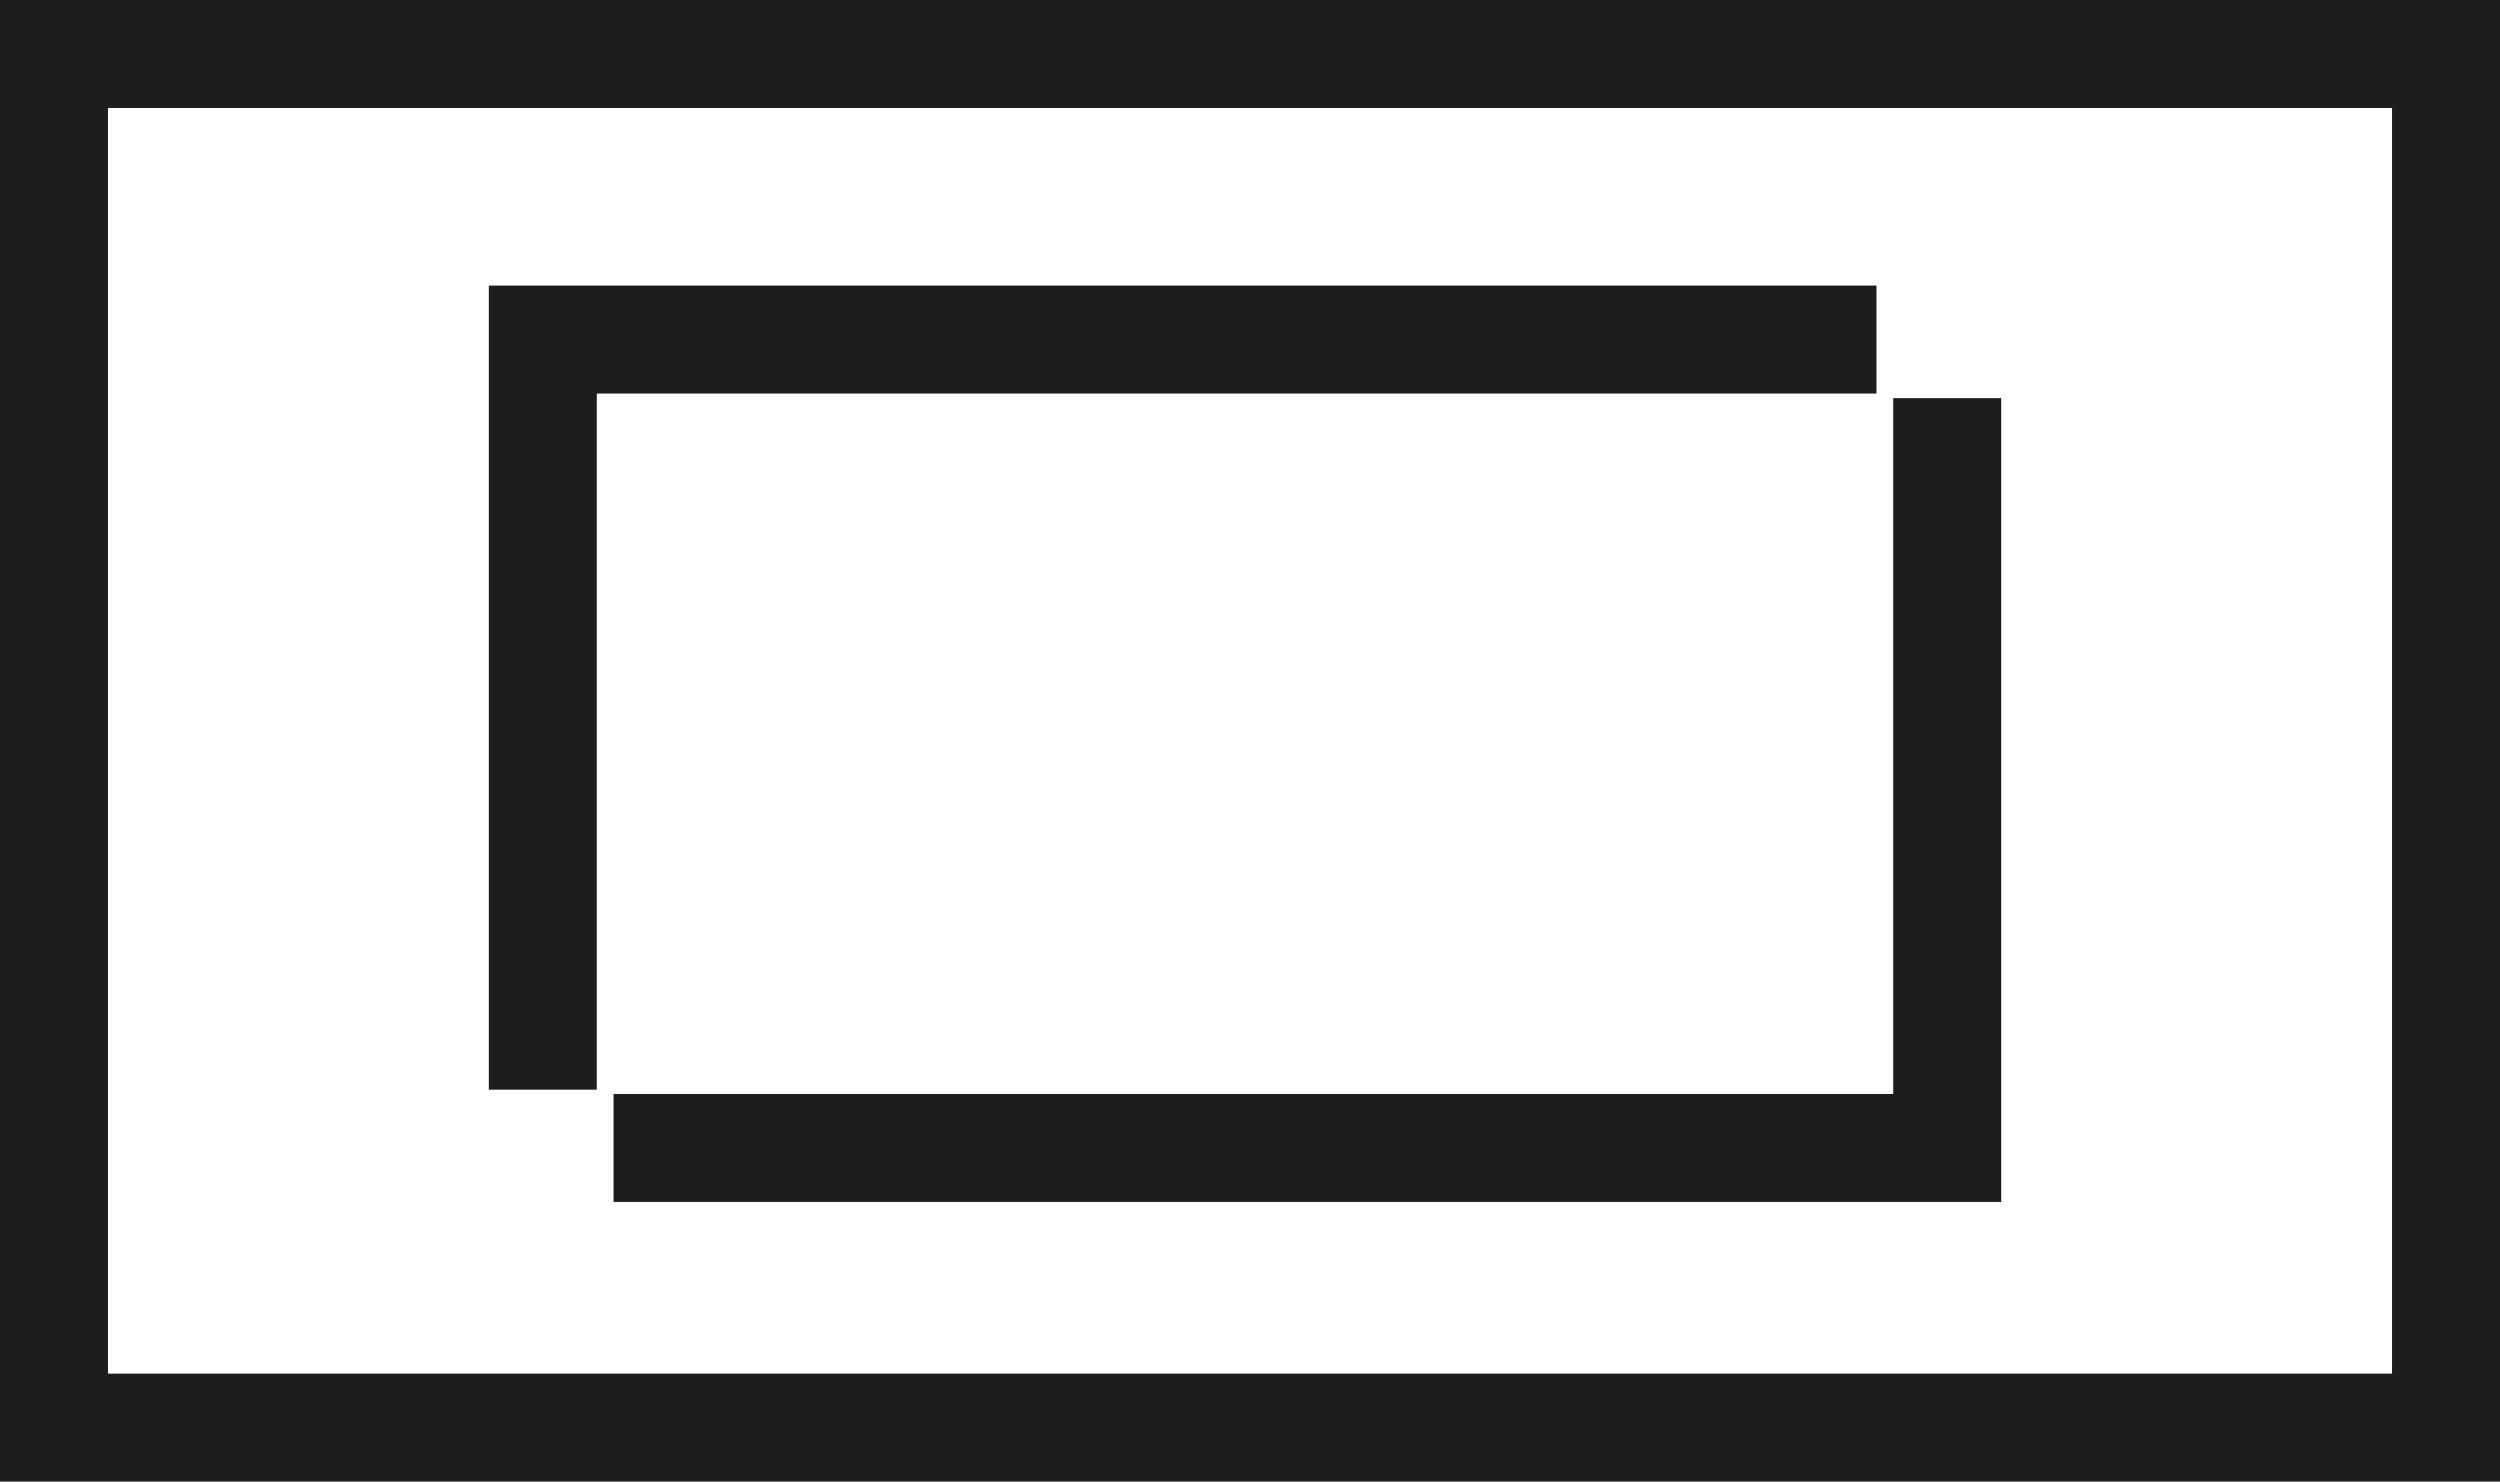
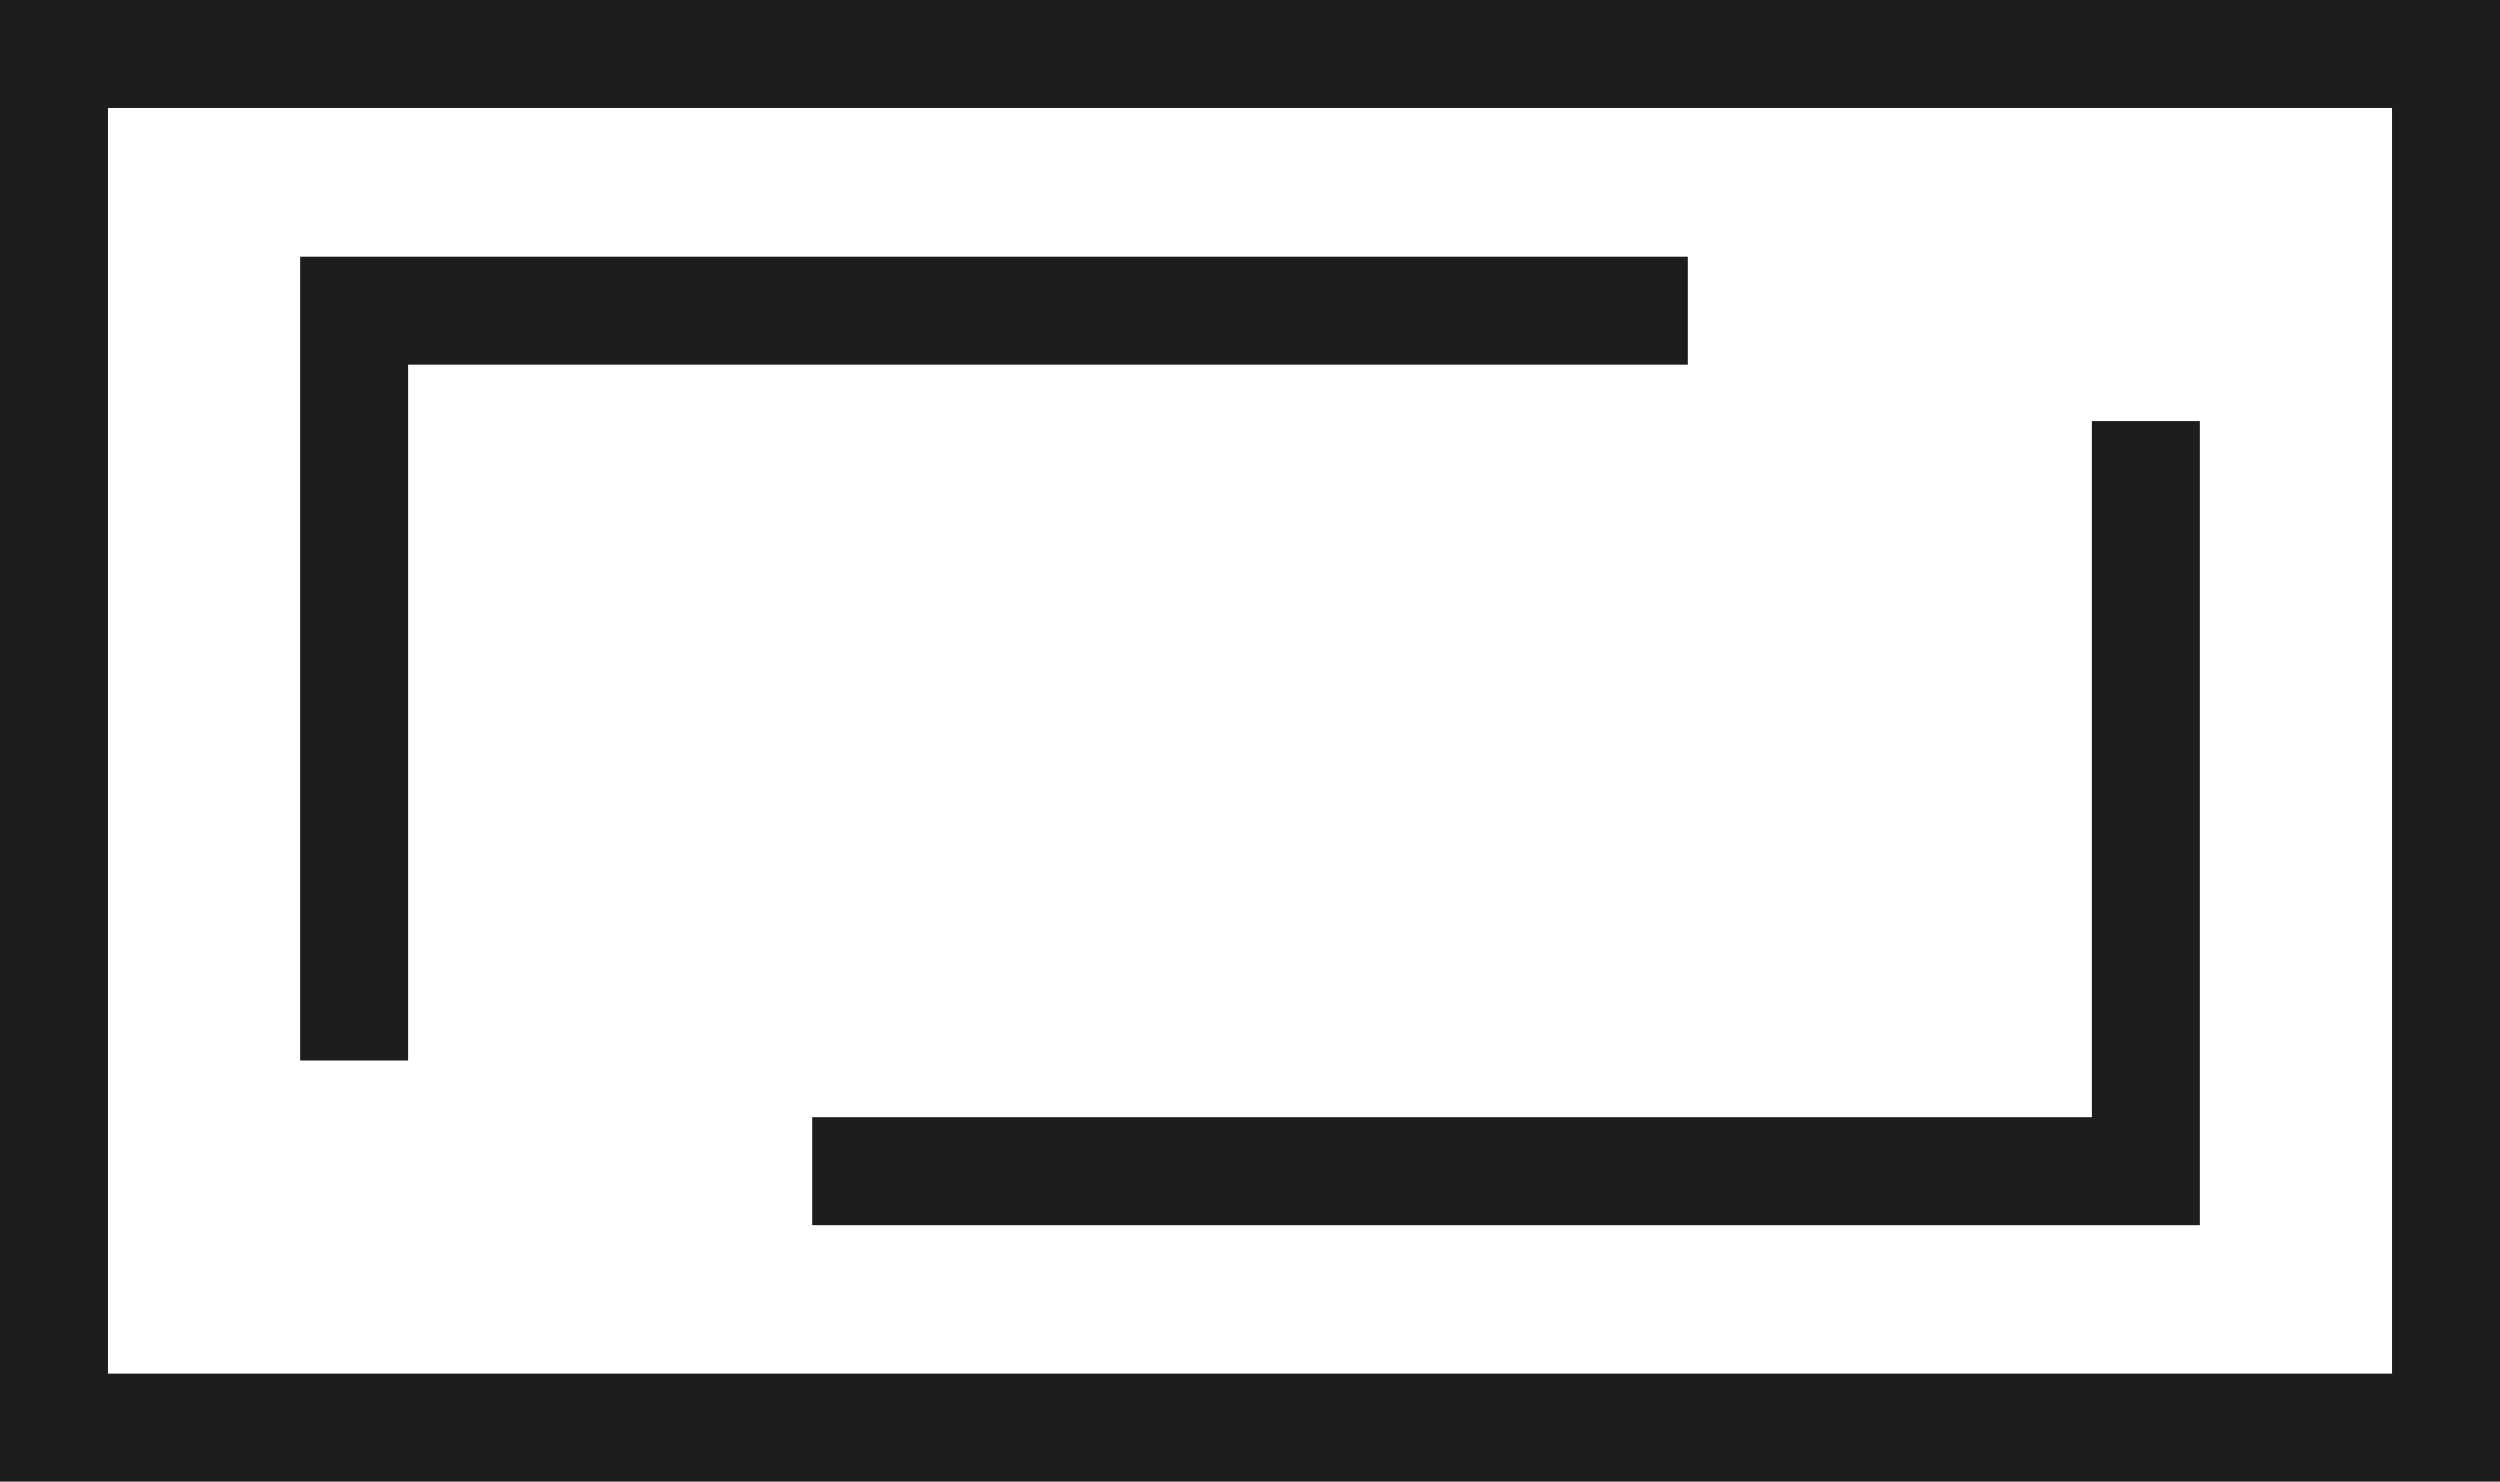
<svg xmlns="http://www.w3.org/2000/svg" viewBox="0 0 92.62 54.89">
  <defs>
    <style>.cls-1{fill:#1d1d1b;}</style>
  </defs>
  <g id="Capa_2" data-name="Capa 2">
    <g id="Capa_1-2" data-name="Capa 1">
-       <polygon class="cls-1" points="22.11 40.37 18.11 40.37 18.11 10.58 69.52 10.58 69.52 14.58 22.11 14.58 22.11 40.37" />
-       <polygon class="cls-1" points="74.14 44.53 22.73 44.53 22.73 40.53 70.14 40.53 70.14 14.75 74.14 14.75 74.14 44.53" />
+       <path class="cls-1" d="M15.12 39.29 11.12 39.29 11.12 9.51 62.53 9.51 62.53 13.51 15.12 13.51 15.12 39.29z" />
+       <path class="cls-1" d="M81.5 45.39 30.09 45.39 30.09 41.39 77.5 41.39 77.5 15.6 81.5 15.6 81.5 45.39z" />
      <path class="cls-1" d="M92.62,54.89H0V0H92.62ZM4,50.89H88.62V4H4Z" />
    </g>
  </g>
</svg>
